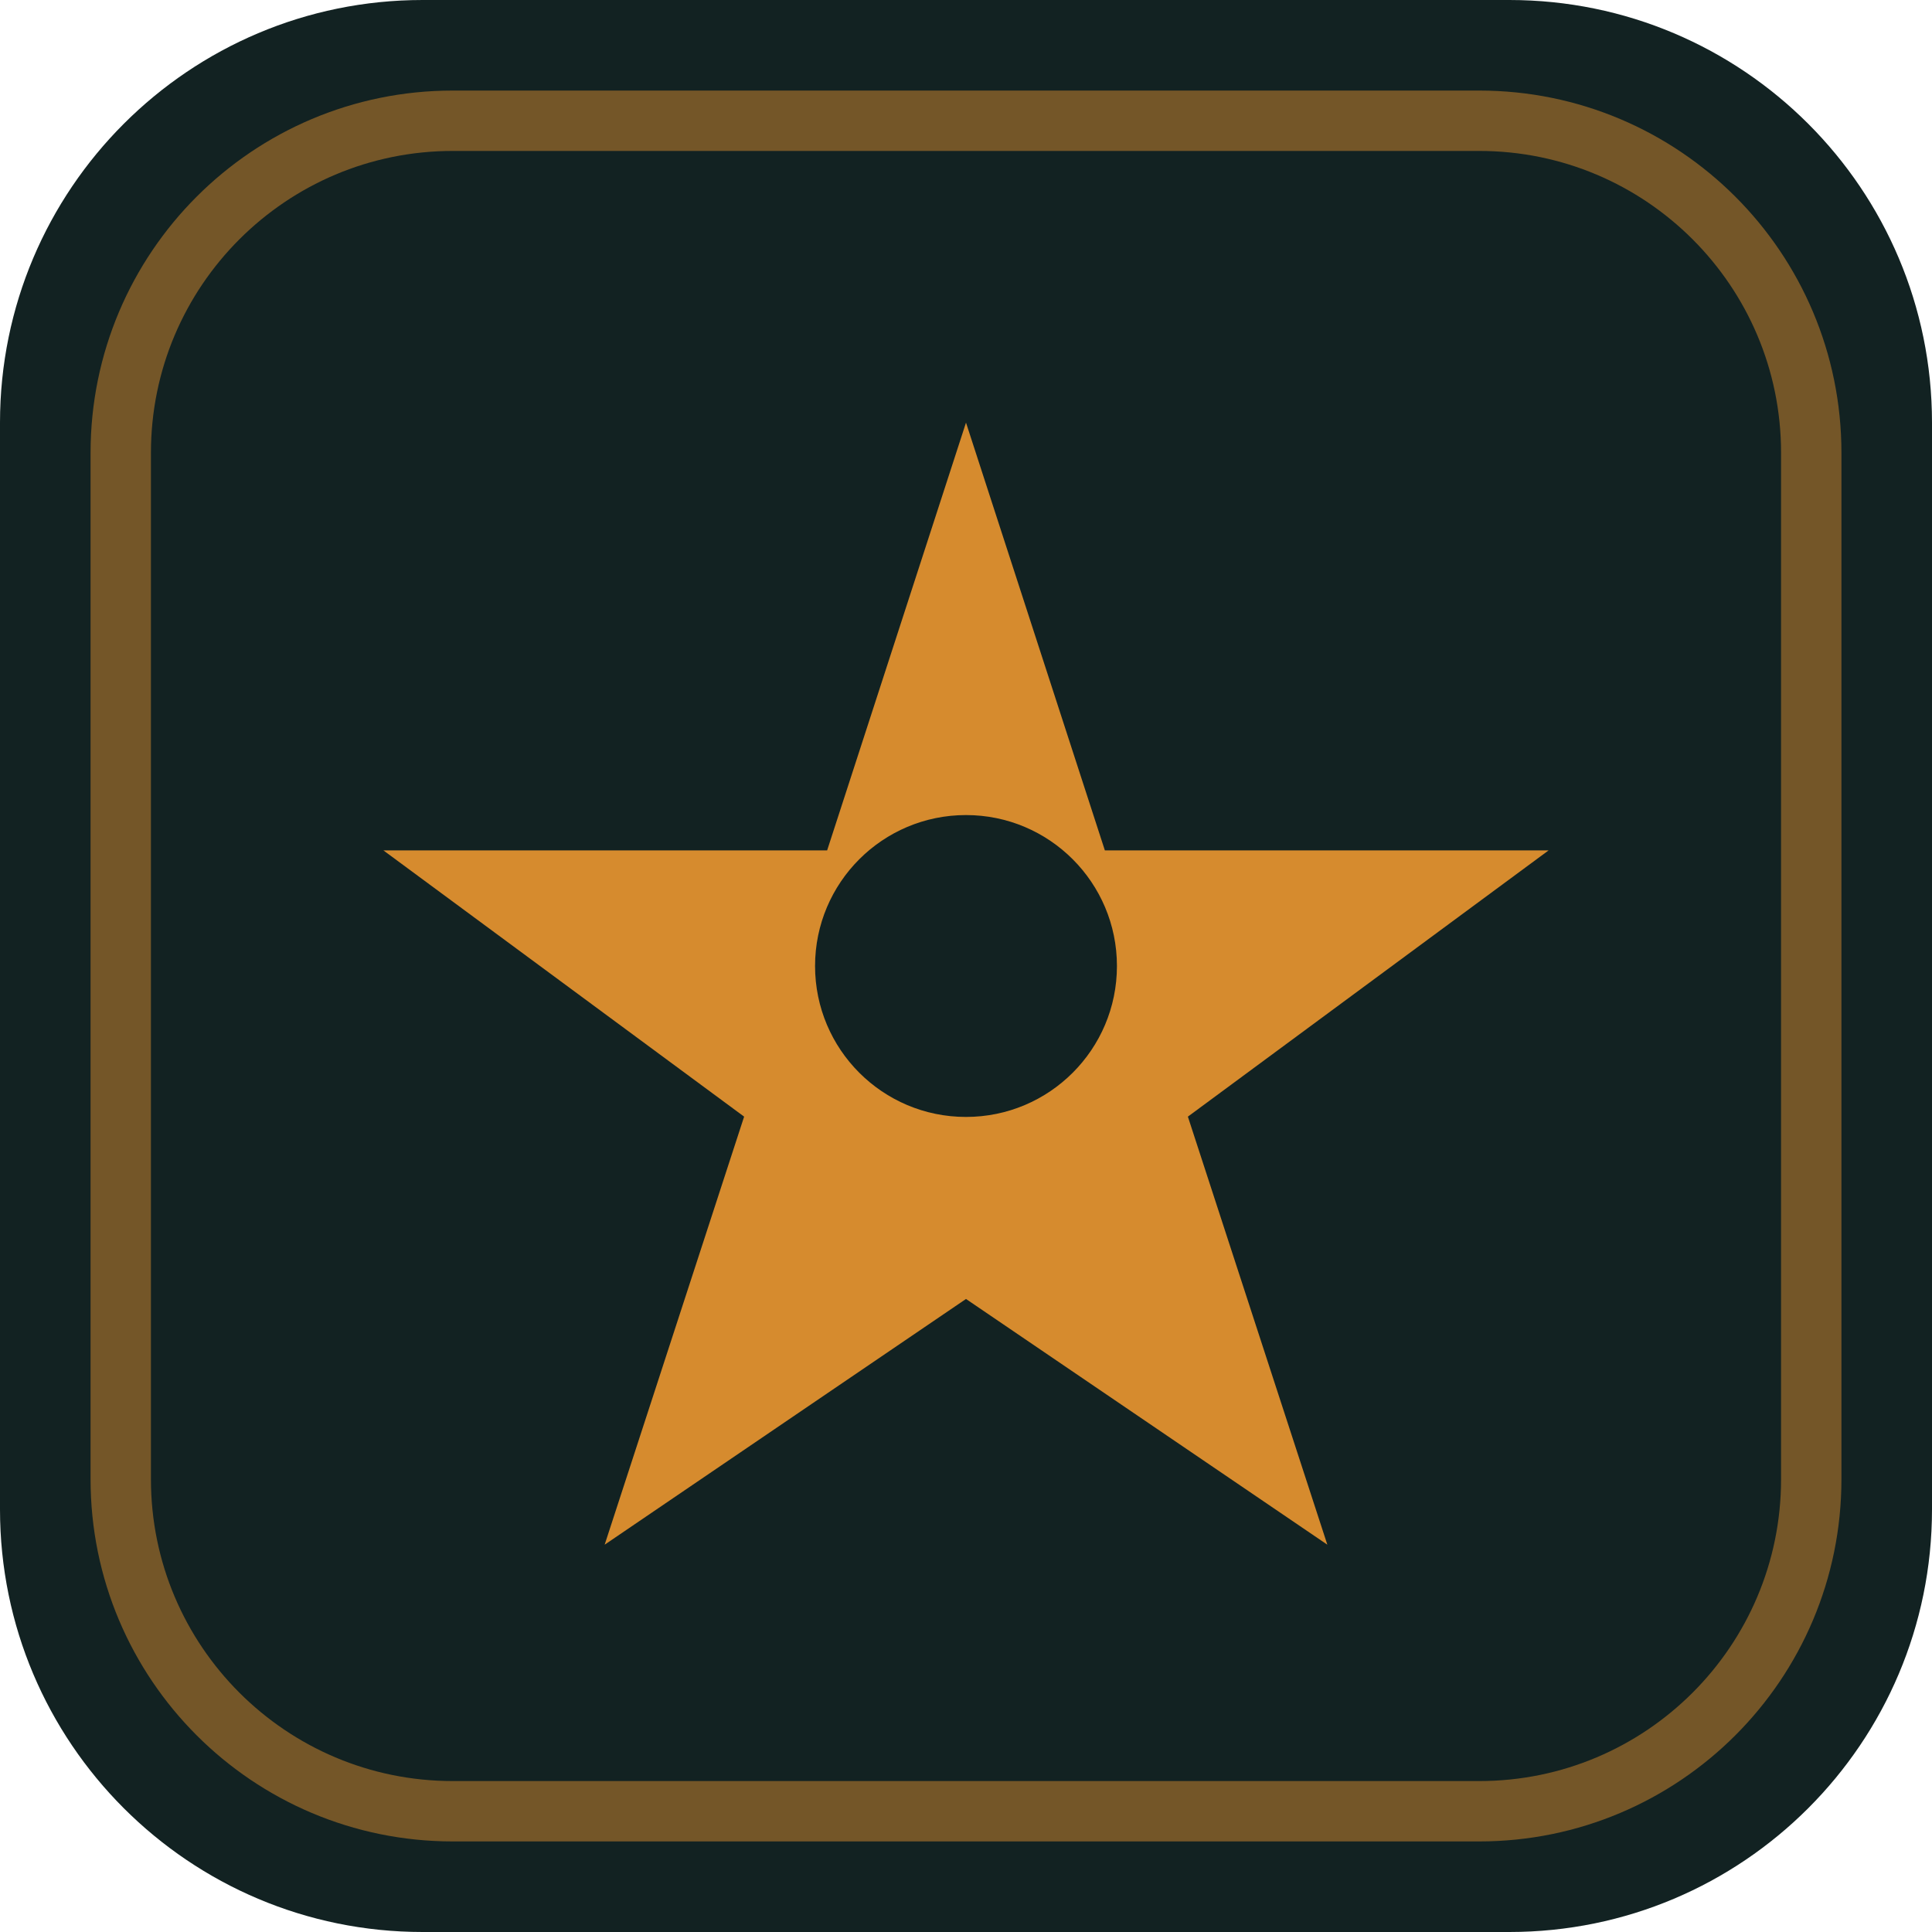
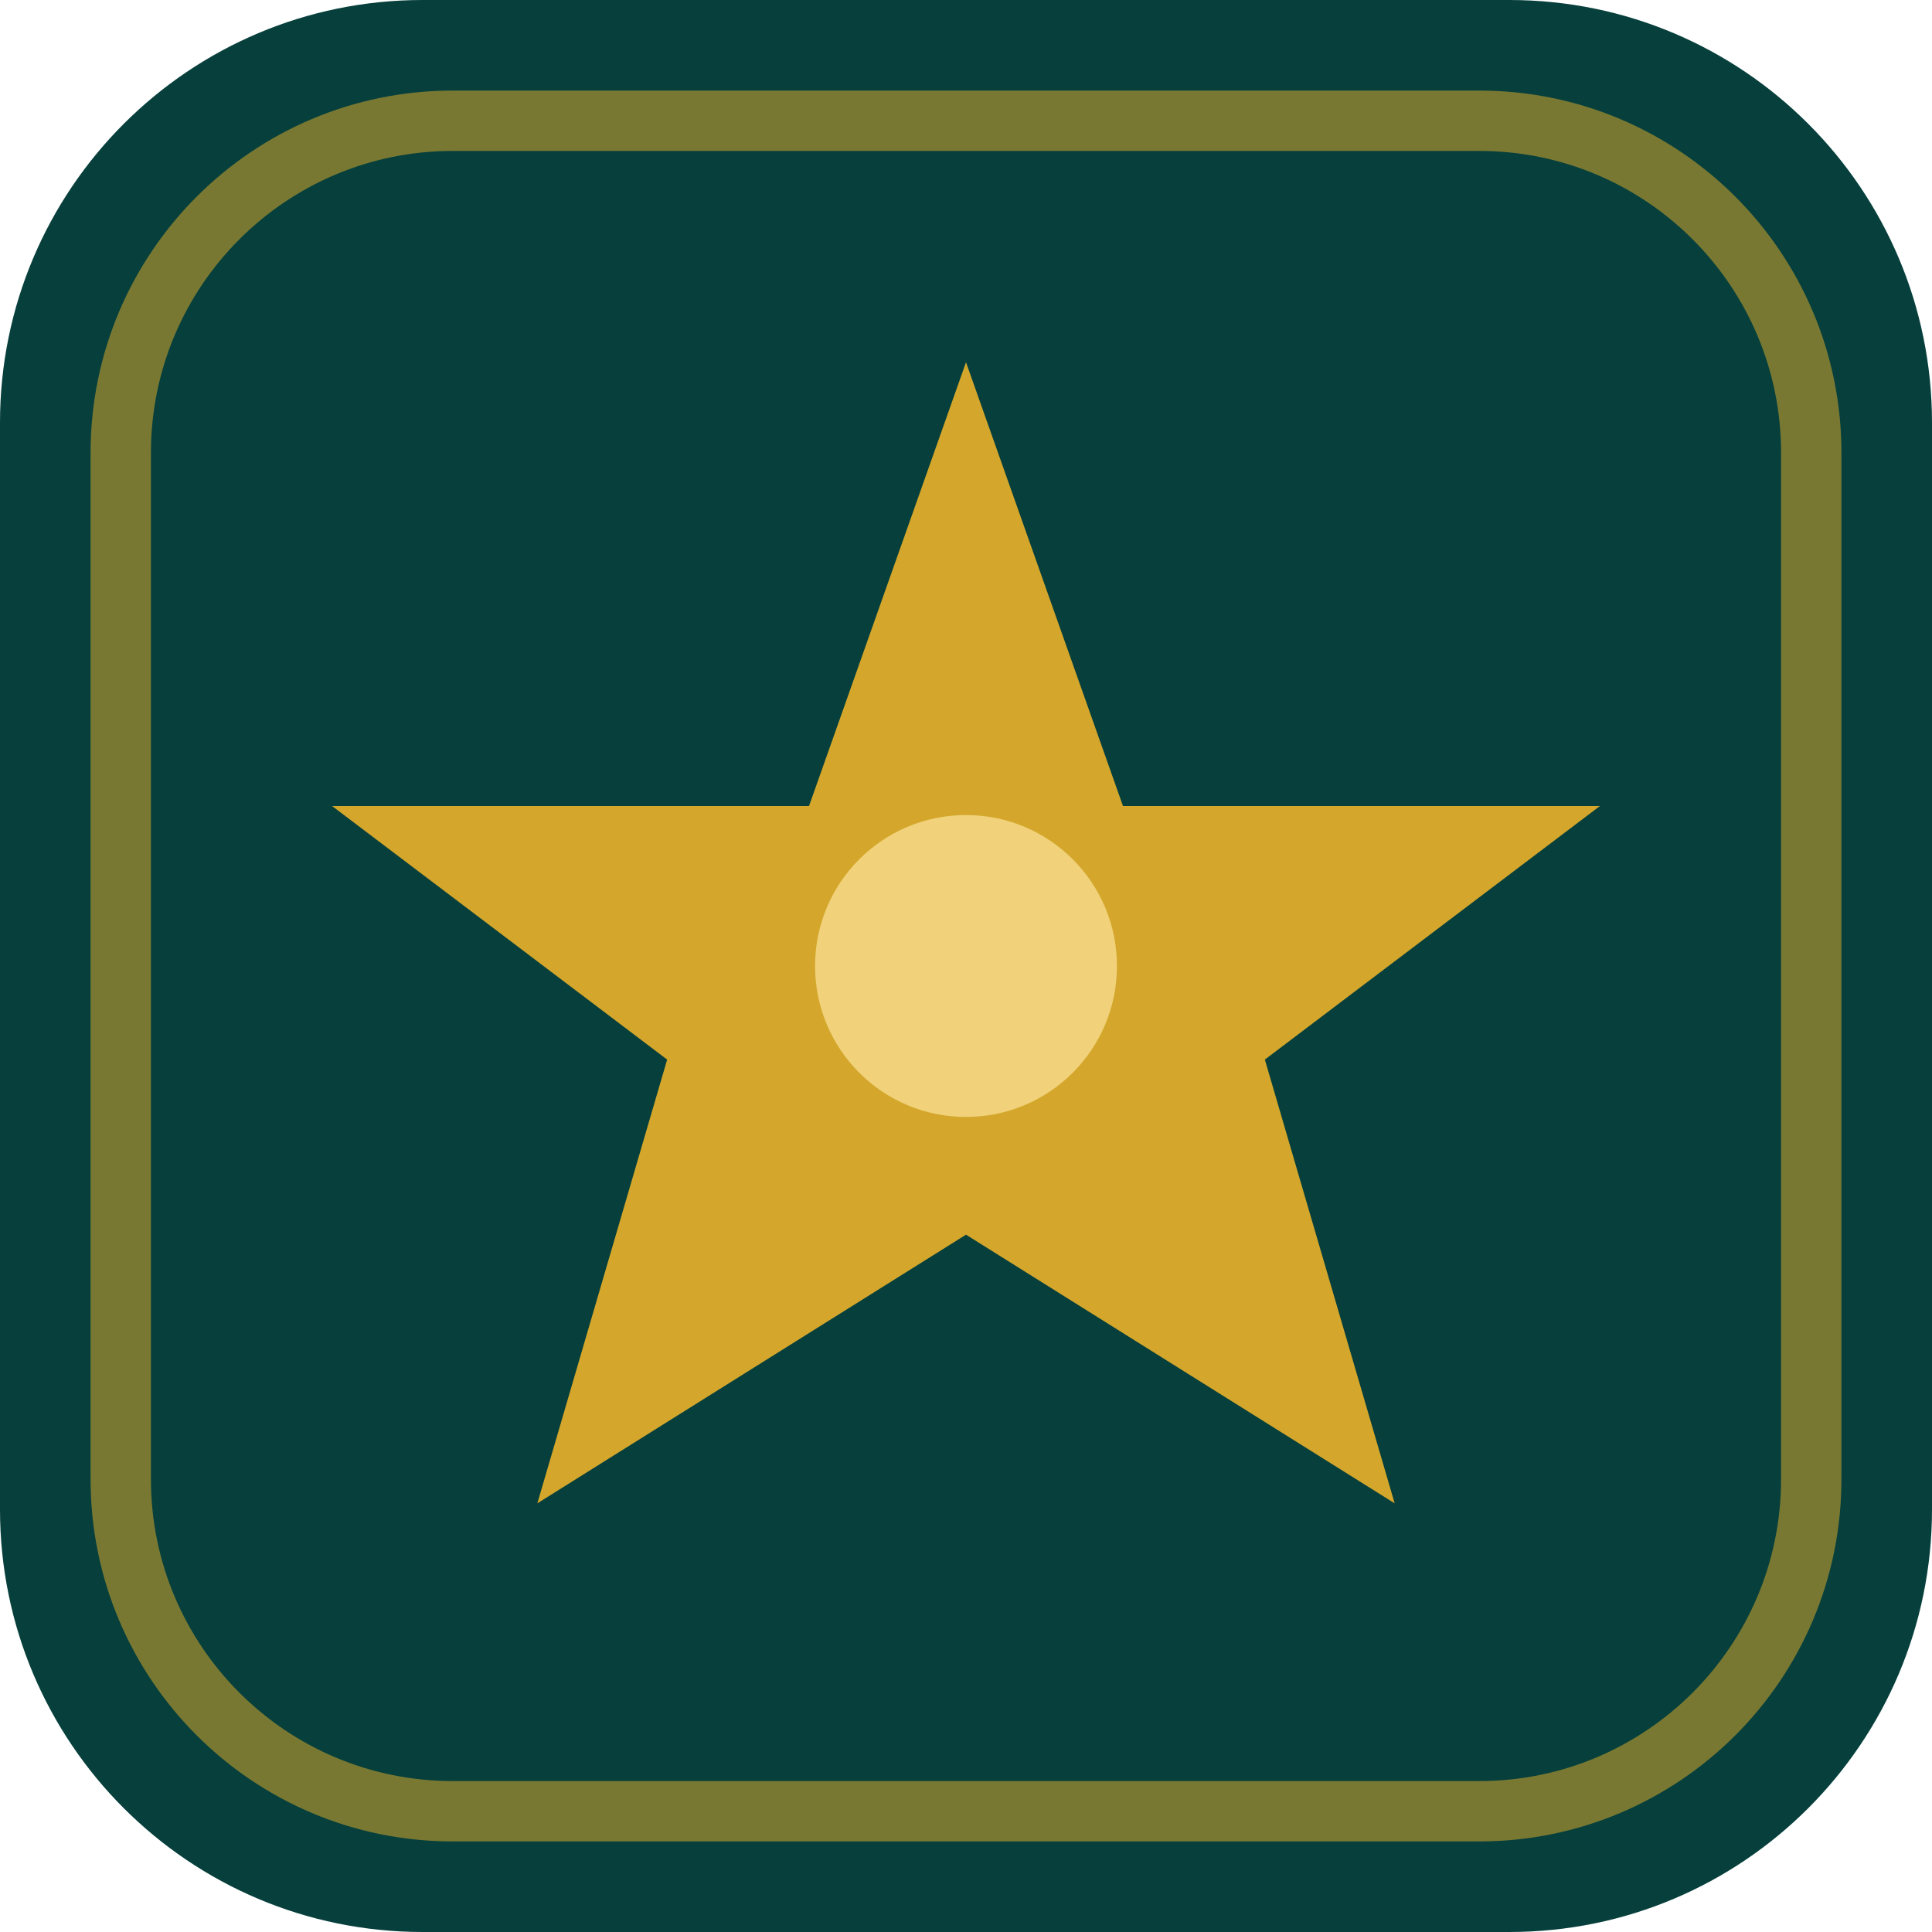
<svg xmlns="http://www.w3.org/2000/svg" viewBox="0 0 64 64" fill="none">
-   <rect width="64" height="64" rx="14" fill="#122222" />
-   <rect x="4" y="4" width="56" height="56" rx="11" stroke="#d68b2e" stroke-opacity="0.5" stroke-width="2" />
-   <path d="M32 14l4.6 14.17H51.3L39.35 36.99l4.62 14.18L32 43.03l-11.97 8.14 4.62-14.18L12.7 28.17h14.7z" fill="#d68b2e" />
-   <circle cx="32" cy="32" r="5" fill="#122222" />
+   <rect width="64" height="64" rx="14" fill="#063f3b" />
+   <rect x="4" y="4" width="56" height="56" rx="11" stroke="#d4a72c" stroke-opacity="0.55" stroke-width="2" />
+   <path d="M32 12l5.2 14.7H53l-11.1 8.4 4.3 14.7L32 40.9 17.8 49.8l4.3-14.7L11 26.7h15.8z" fill="#d4a72c" />
+   <circle cx="32" cy="32" r="5" fill="#f1d27a" />
</svg>
